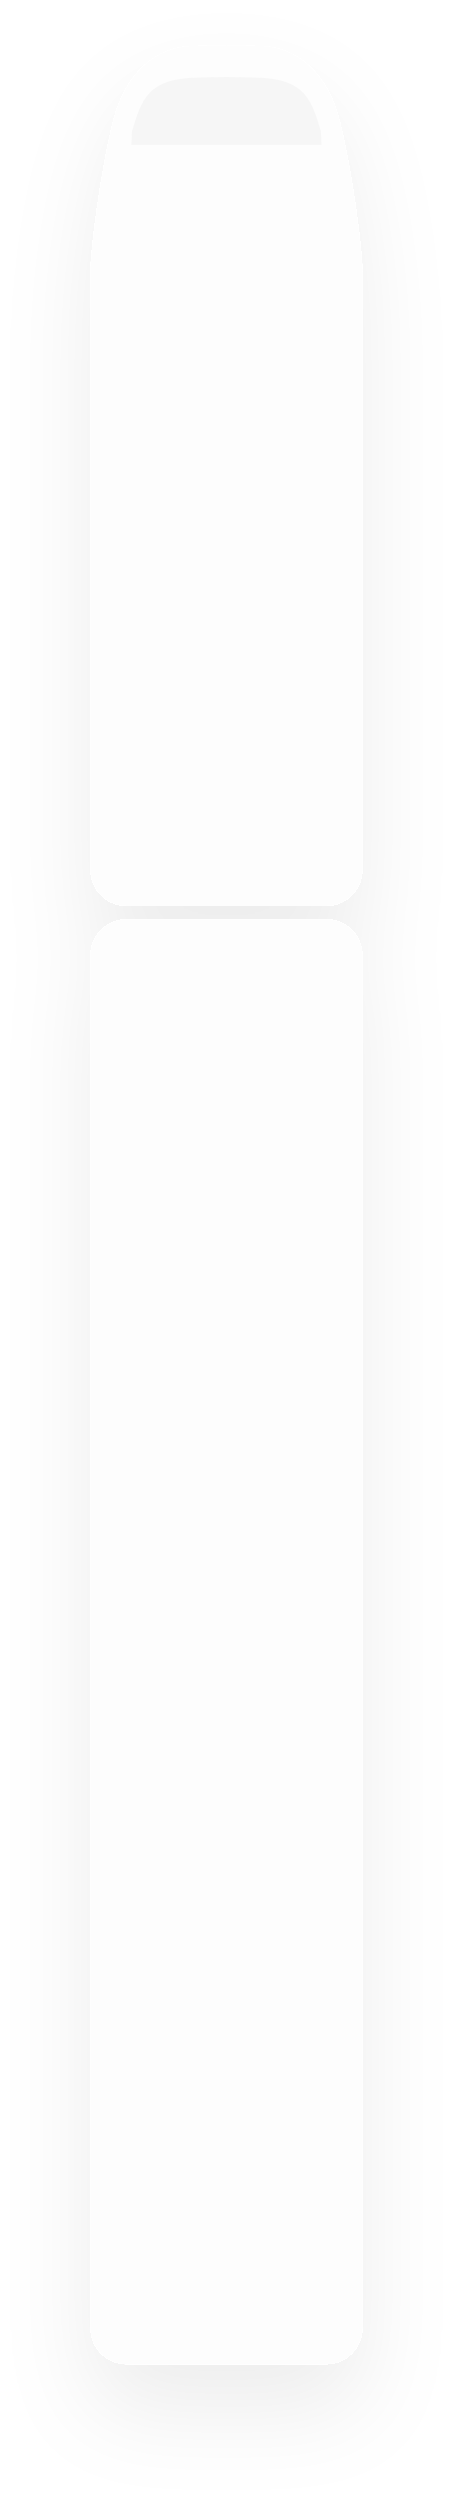
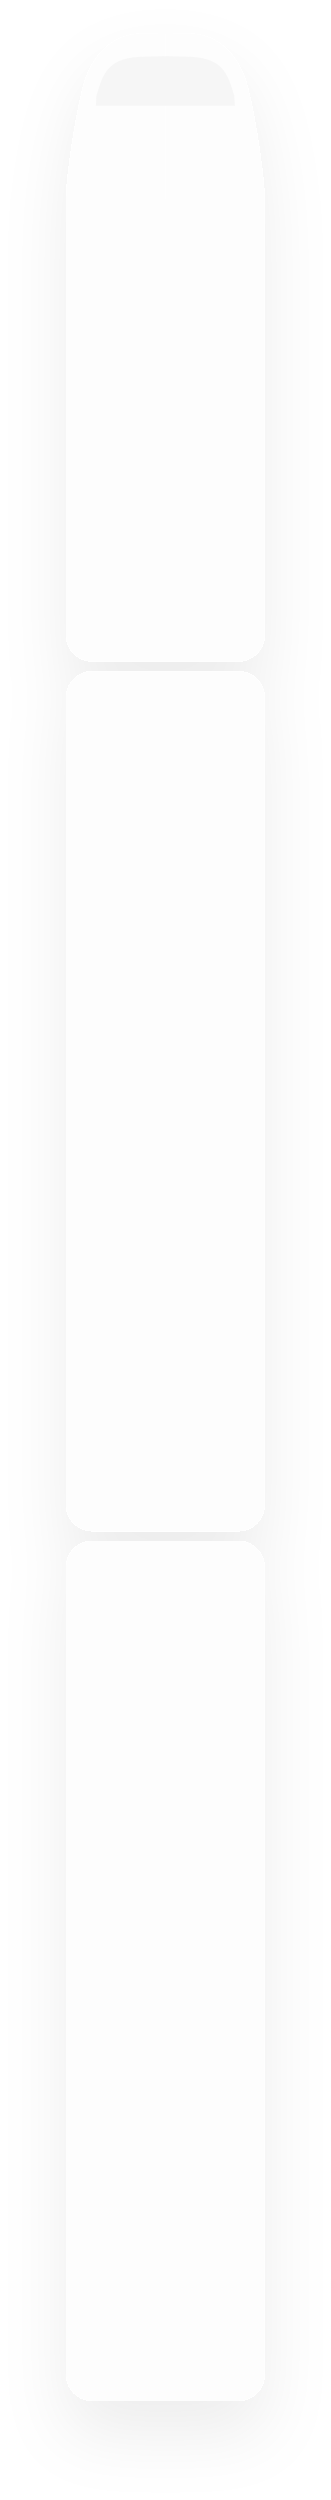
- <svg xmlns="http://www.w3.org/2000/svg" width="100" height="552" viewBox="0 0 100 552" fill="none">
+ <svg xmlns="http://www.w3.org/2000/svg" width="100" height="756" viewBox="0 0 100 756" fill="none">
  <g filter="url(#filter0_d_816_3993)">
    <path d="M25.03 26.678C22.164 38.144 20 55.322 20 60H50V10H49.999C49.5 10 49.495 10 42.53 10.178C34.018 10.394 27.53 16.678 25.03 26.678Z" fill="#FDFDFD" />
    <path d="M74.97 26.678C77.836 38.144 80 55.322 80 60H50V10H50.001C50.5 10 50.505 10 57.47 10.178C65.982 10.394 72.47 16.678 74.97 26.678Z" fill="#FDFDFD" />
    <path d="M20 60H80V192C80 196.418 76.418 200 72 200H28C23.582 200 20 196.418 20 192V60Z" fill="#FDFDFD" />
    <path d="M50.001 17C50.417 17 50.422 17 56.236 17.125C67.35 17.276 68.76 21.974 70.847 28.974C70.899 29.149 70.948 31.825 71 32H29C29.052 31.825 29.101 29.149 29.153 28.974C31.24 21.974 32.65 17.276 43.764 17.125C49.578 17 49.583 17 49.999 17H50.001Z" fill="#F6F6F6" />
-     <rect x="20" y="203" width="60" height="319" rx="8" fill="#FDFDFD" />
+     <rect x="20" y="203" width="60" height="260" rx="8" fill="#FDFDFD" />
+     <rect x="20" y="466" width="60" height="260" rx="8" fill="#FDFDFD" />
  </g>
  <defs>
-     <filter id="filter0_d_816_3993" x="0" y="0" width="100" height="552" filterUnits="userSpaceOnUse" color-interpolation-filters="sRGB">
+     <filter id="filter0_d_816_3993" x="0" y="0" width="100" height="756" filterUnits="userSpaceOnUse" color-interpolation-filters="sRGB">
      <feFlood flood-opacity="0" result="BackgroundImageFix" />
      <feColorMatrix in="SourceAlpha" type="matrix" values="0 0 0 0 0 0 0 0 0 0 0 0 0 0 0 0 0 0 127 0" result="hardAlpha" />
      <feOffset dy="10" />
      <feGaussianBlur stdDeviation="10" />
      <feComposite in2="hardAlpha" operator="out" />
      <feColorMatrix type="matrix" values="0 0 0 0 0 0 0 0 0 0 0 0 0 0 0 0 0 0 0.07 0" />
      <feBlend mode="normal" in2="BackgroundImageFix" result="effect1_dropShadow_816_3993" />
      <feBlend mode="normal" in="SourceGraphic" in2="effect1_dropShadow_816_3993" result="shape" />
    </filter>
  </defs>
</svg>
